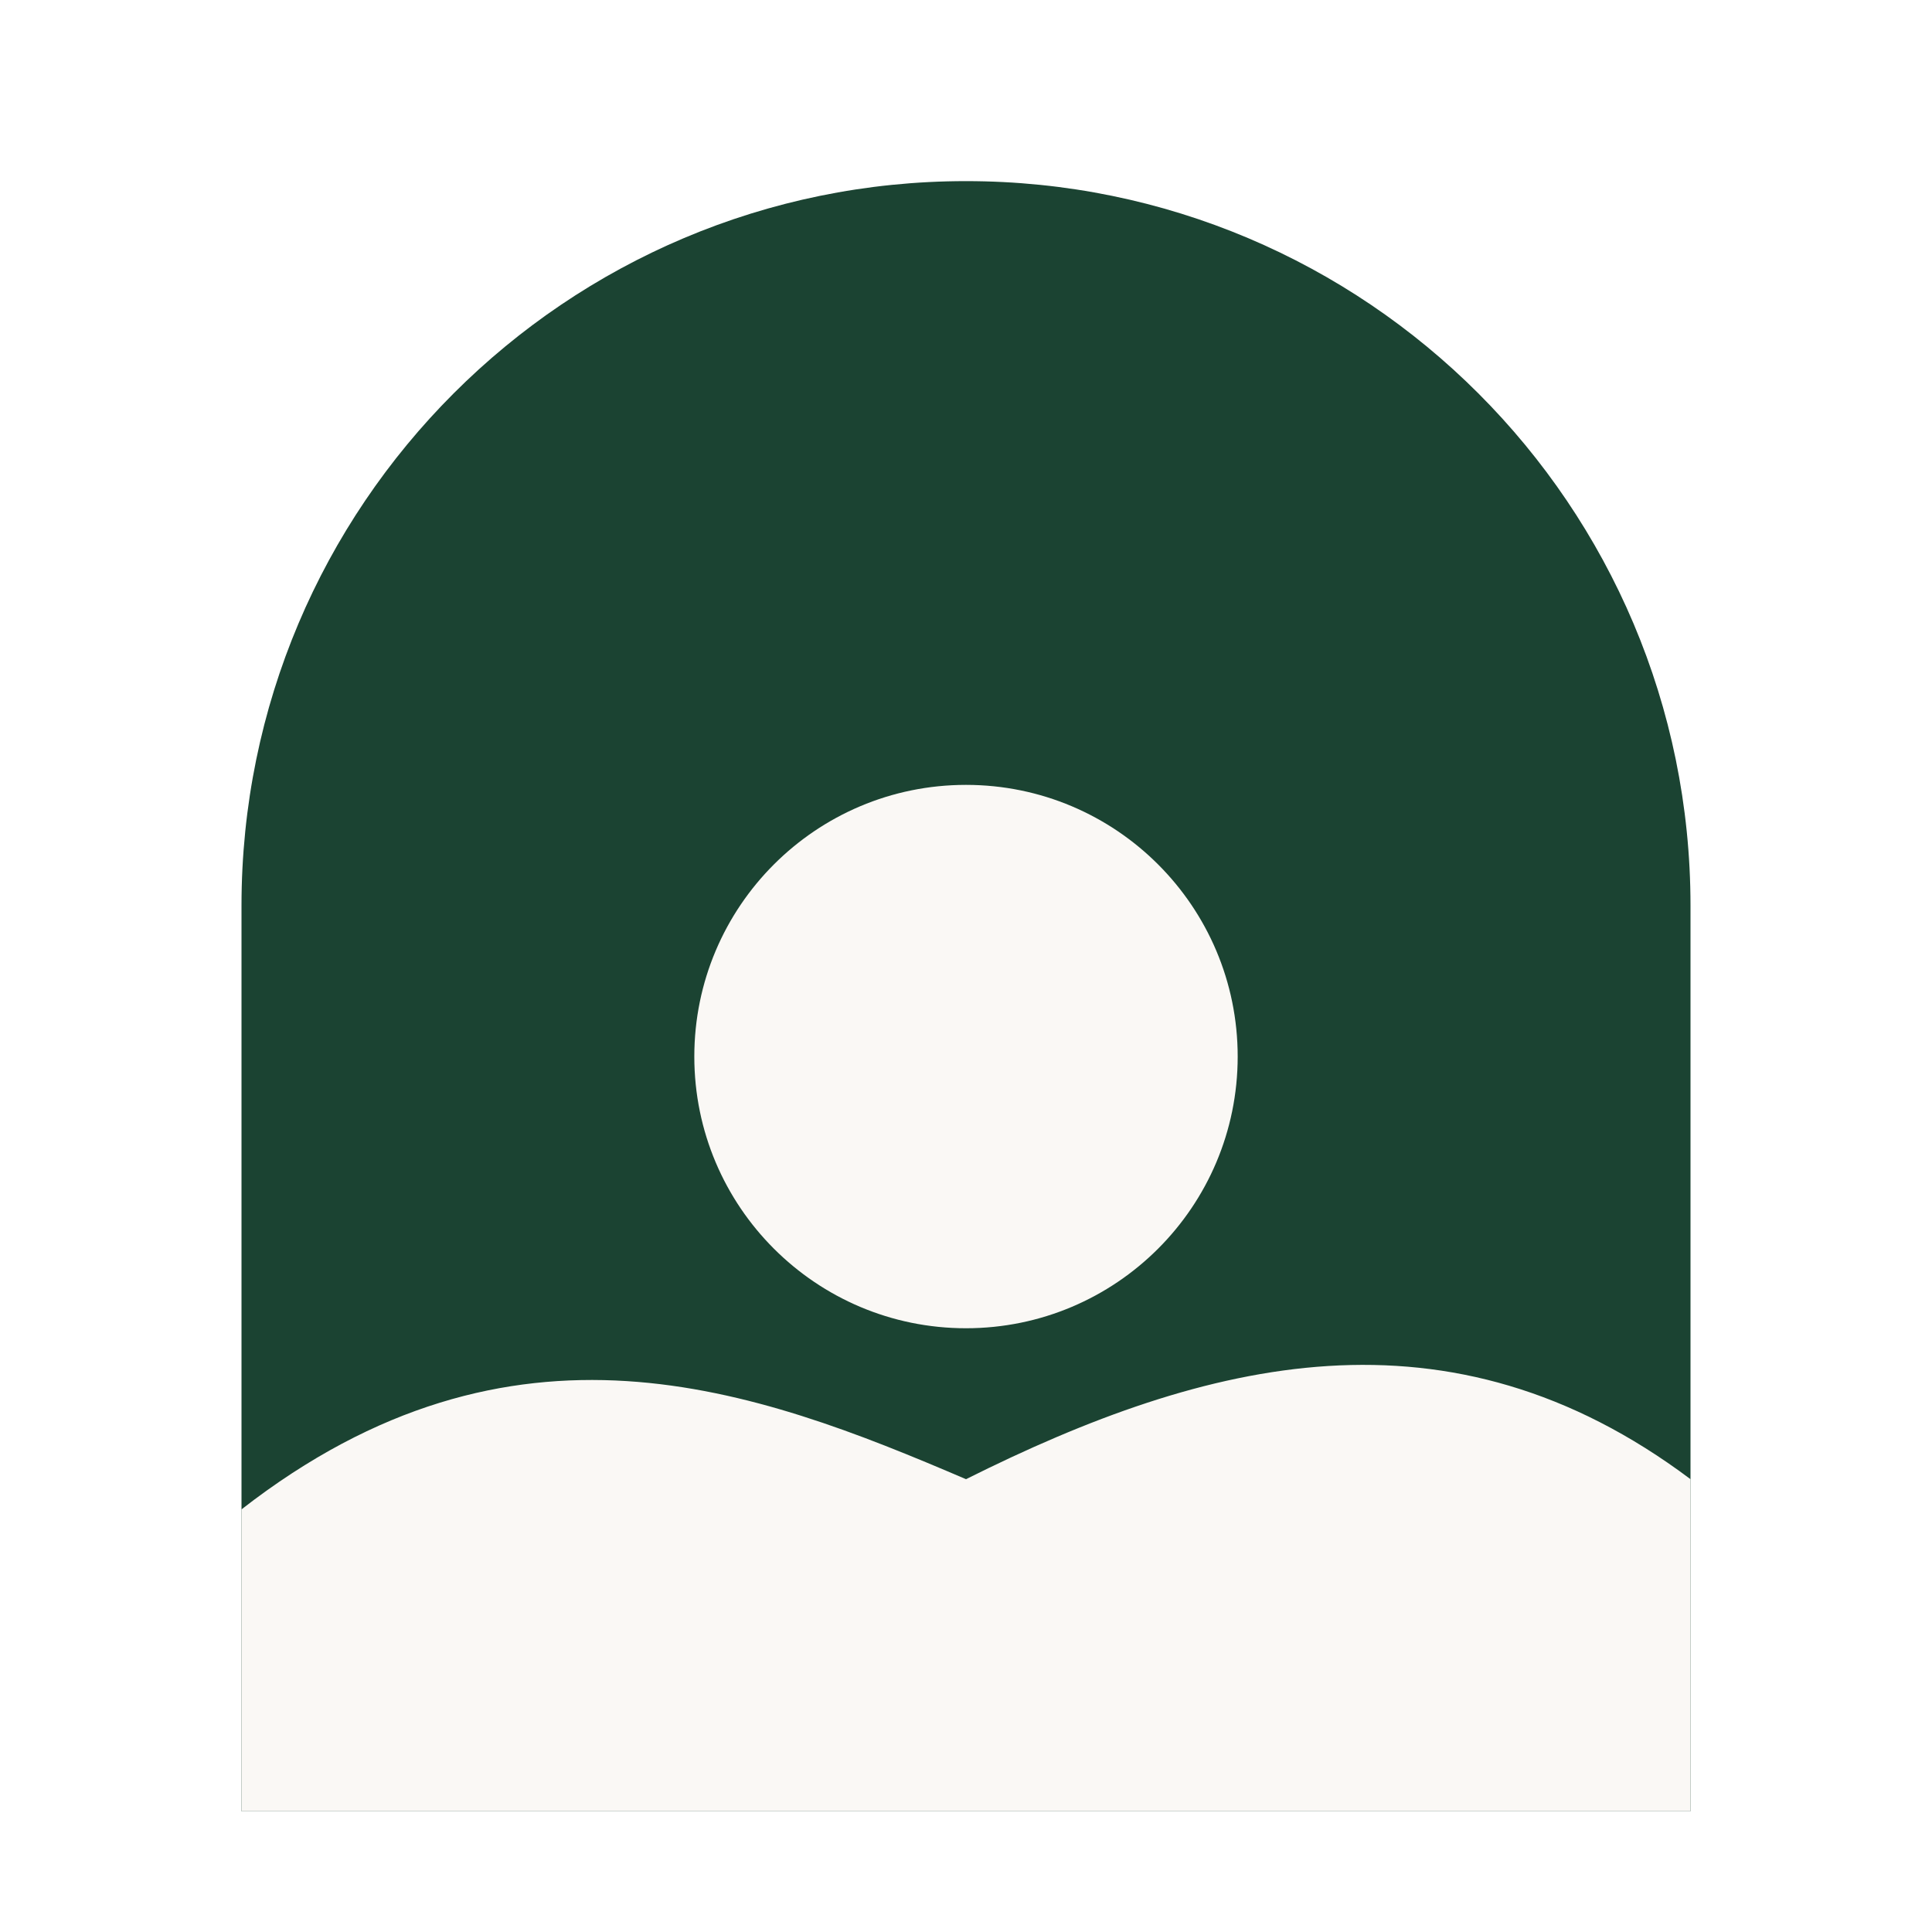
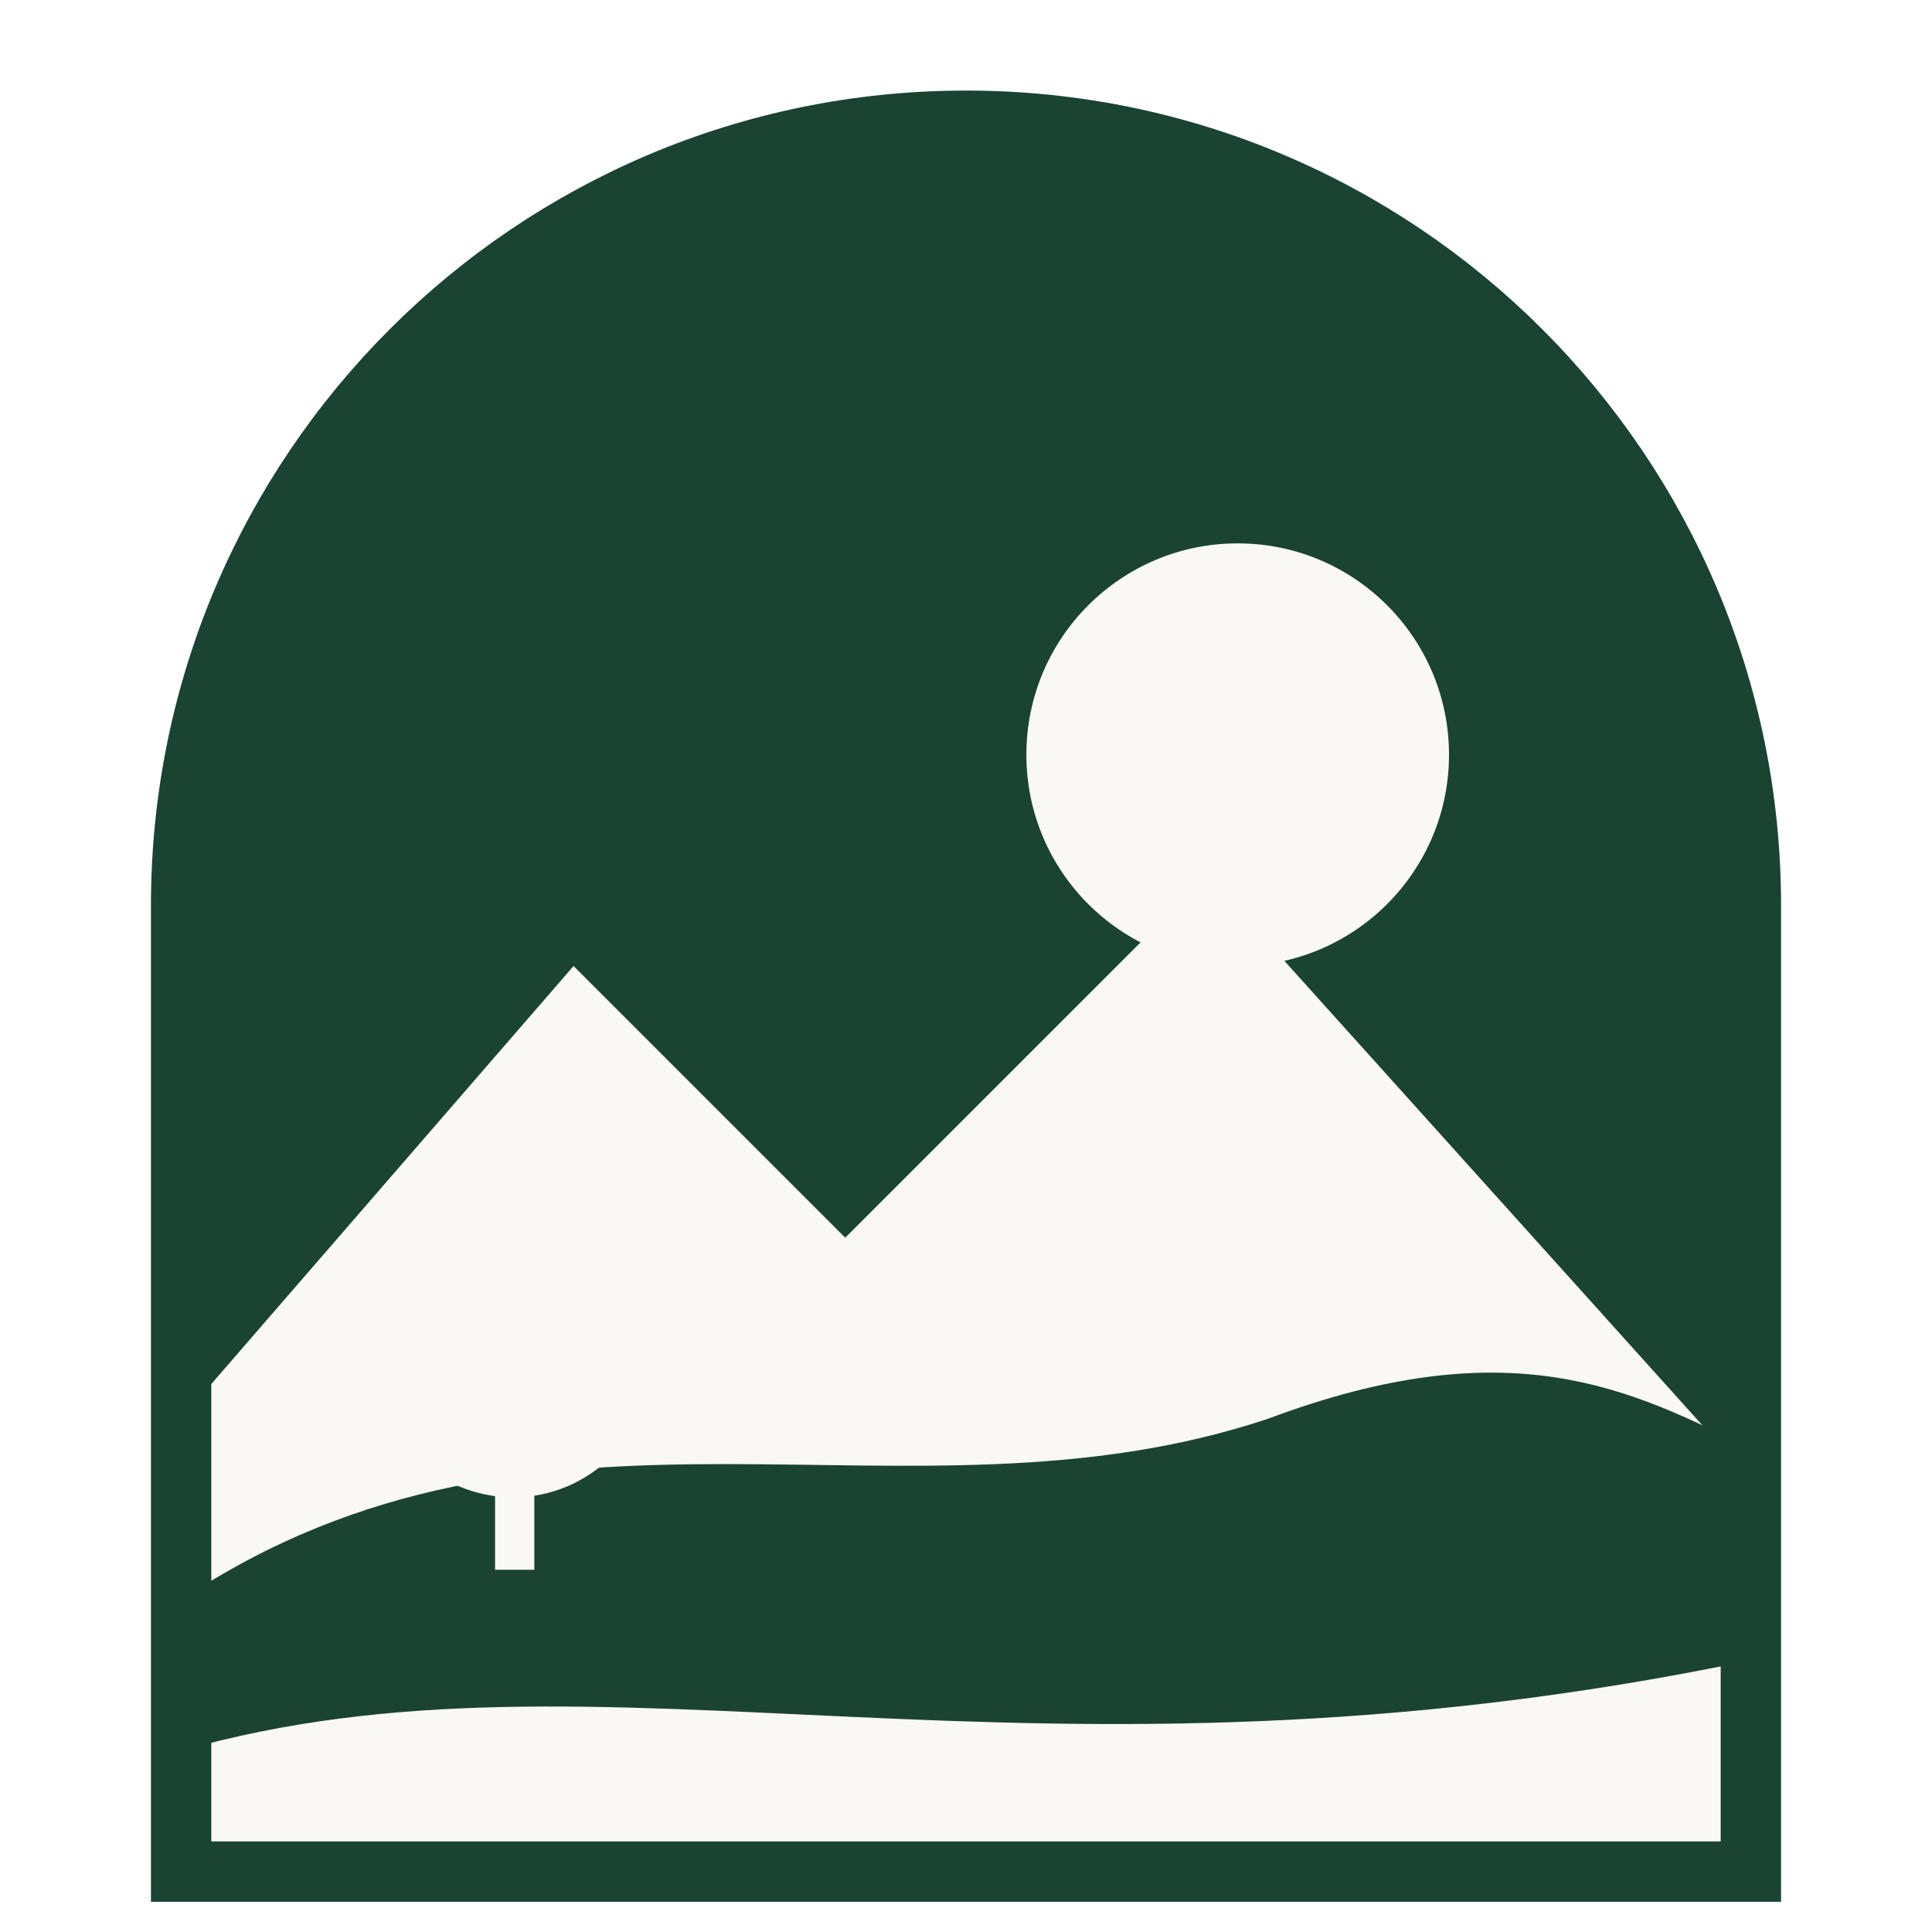
<svg xmlns="http://www.w3.org/2000/svg" viewBox="0 0 64 64" width="256" height="256" role="img" aria-label="Sítio Shalom Xerém">
-   <path d="M8 60V30a24 24 0 0 1 48 0V60Z" fill="#1B4332" />
-   <circle cx="32" cy="35" r="9" fill="#FAF8F5" />
-   <path d="M8 60V50C17 43 25 46 32 49C40 45 48 43 56 49V60Z" fill="#FAF8F5" />
+   <defs>
+     <clipPath id="a">
+       <path d="M6 62V30a26 26 0 0 1 52 0V62Z" />
+     </clipPath>
+   </defs>
+   <g clip-path="url(#a)">
+     <rect width="64" height="64" fill="#1B4332" />
+     <circle cx="41" cy="25" r="7" fill="#FAF8F5" />
+     <path d="M6 47 19 32l9 9 12-12 18 20v13H6Z" fill="#FAF8F5" />
+     <path d="M6 53C18 45 30 51 42 47c8-3 12-1 16 1v14H6Z" fill="#1B4332" />
+     <circle cx="17" cy="45" r="4.6" fill="#FAF8F5" />
+     <rect x="16.4" y="47" width="1.3" height="5" fill="#FAF8F5" />
+     <path d="M6 58c14-4 28 2 52-3v7H6Z" fill="#FAF8F5" />
+   </g>
+   <path d="M6 62V30a26 26 0 0 1 52 0V62Z" fill="none" stroke="#1B4332" stroke-width="2" />
</svg>
